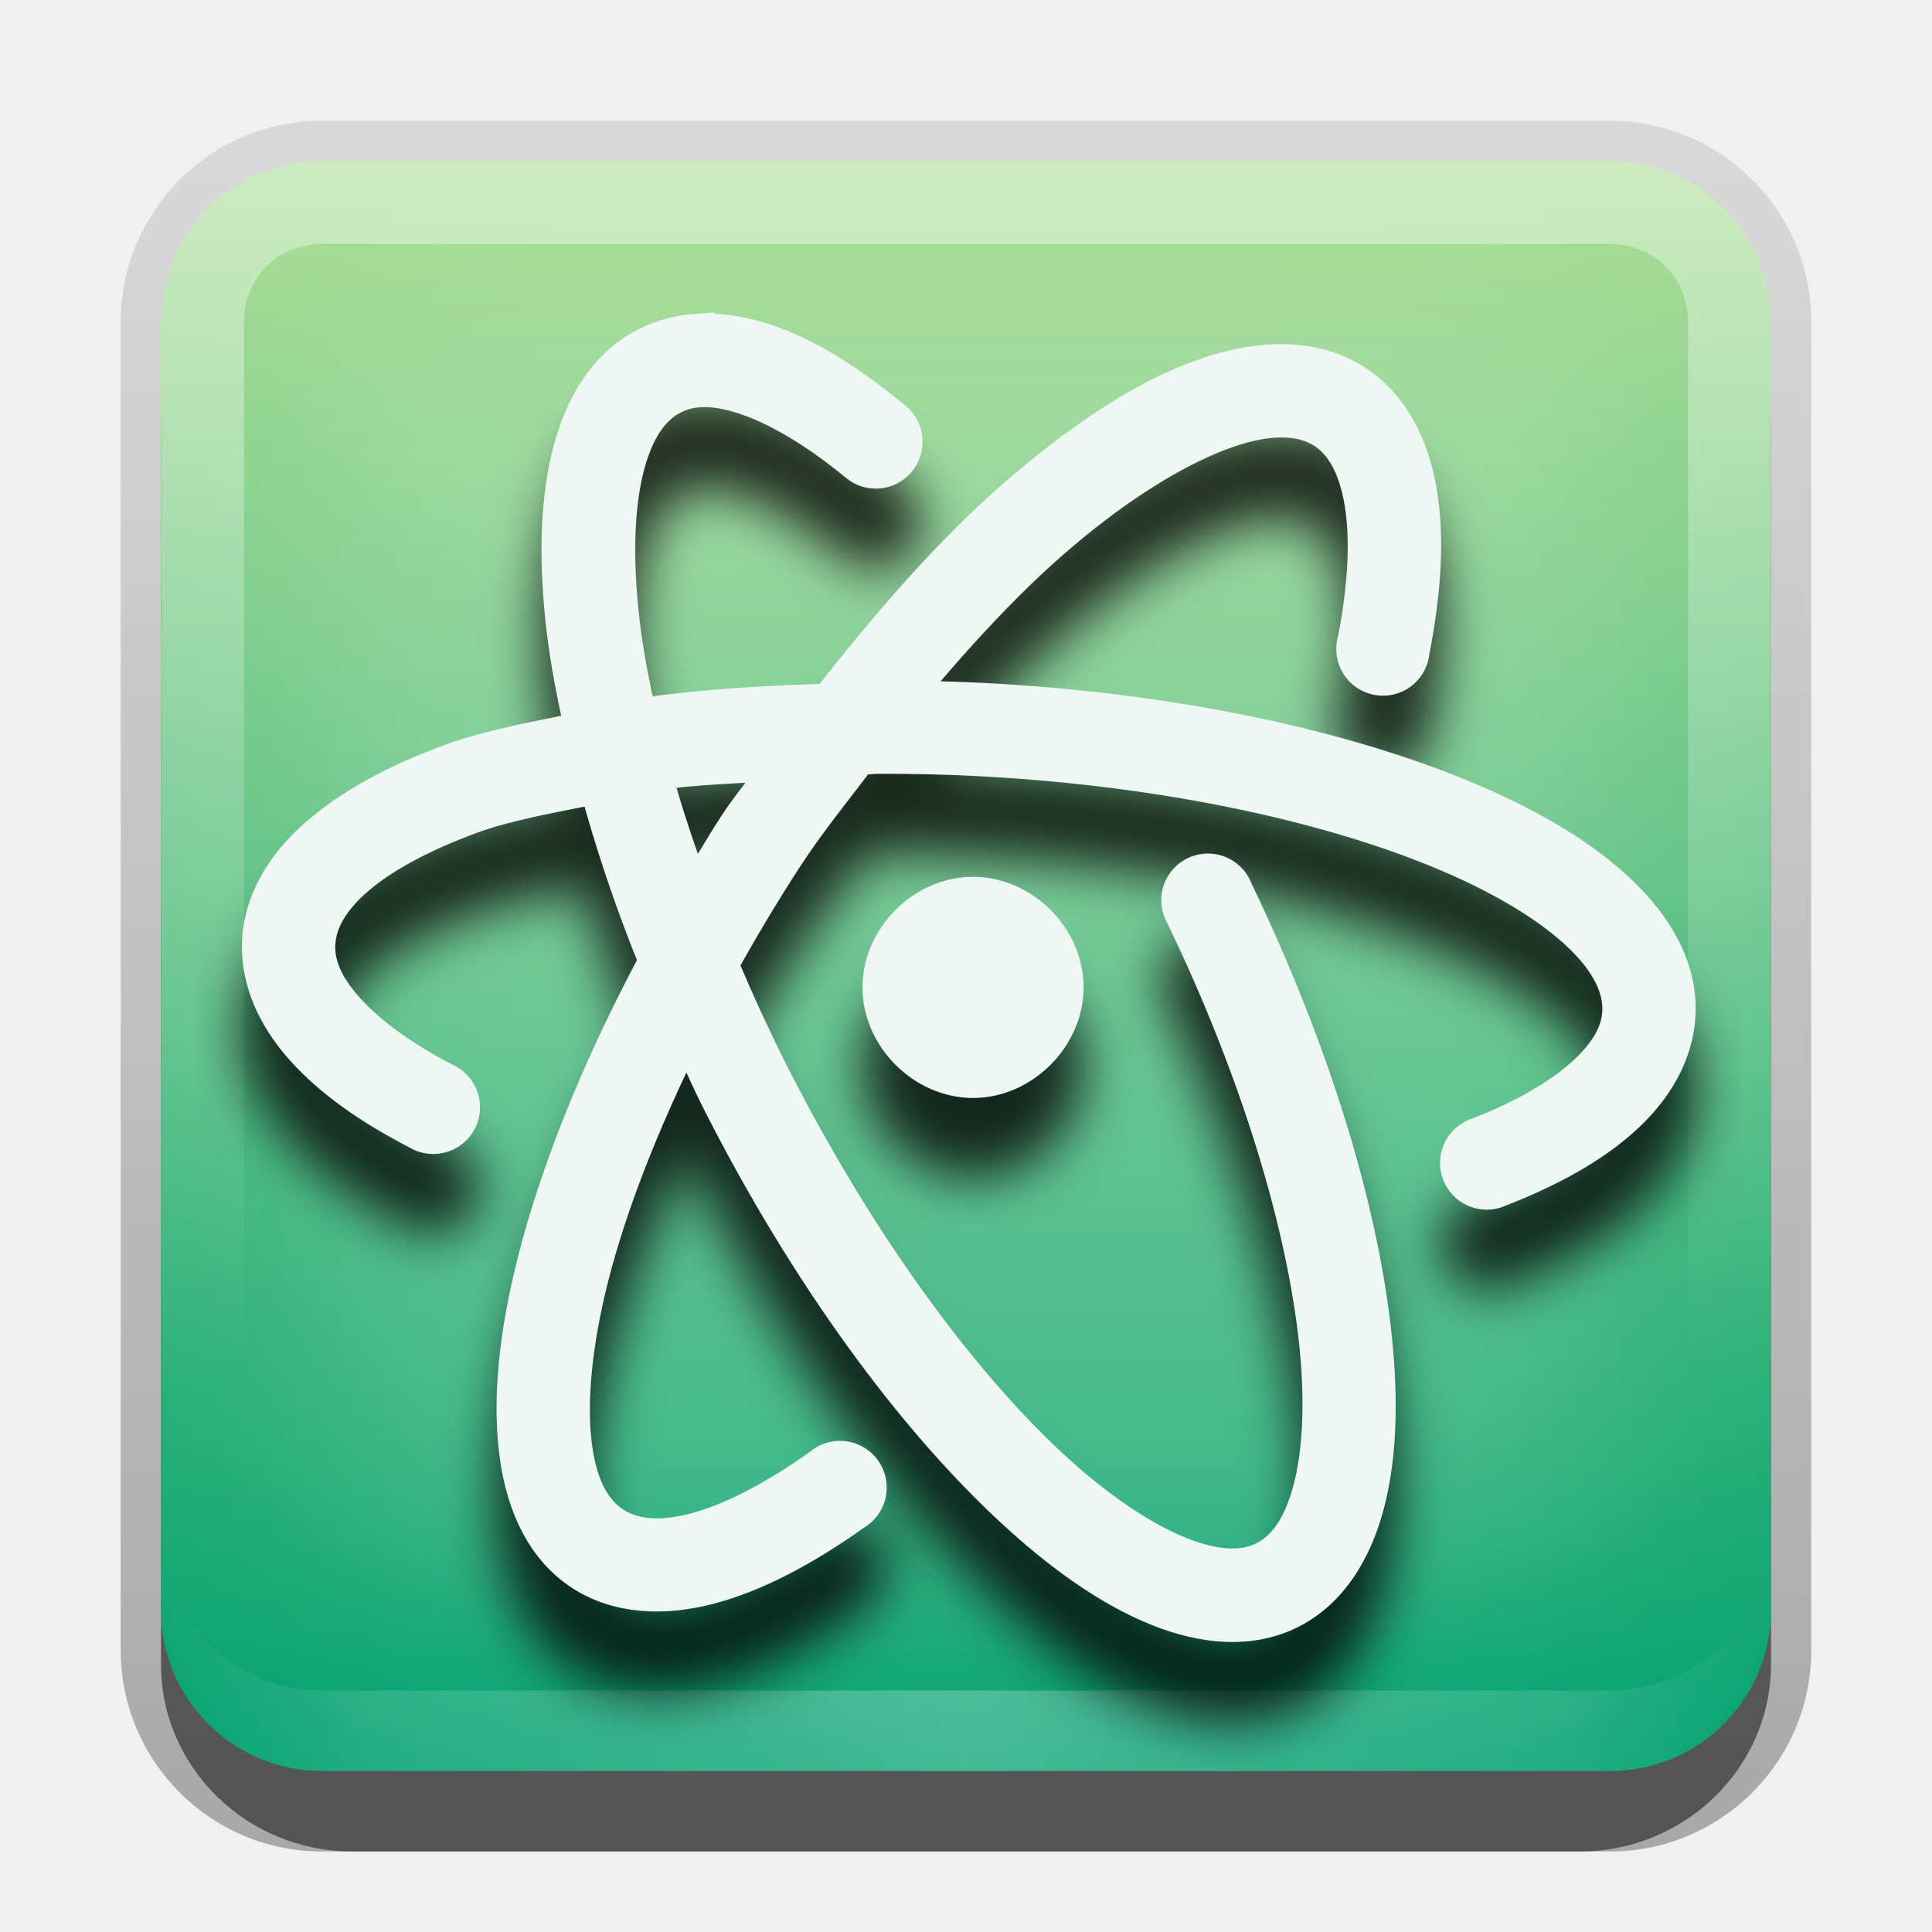
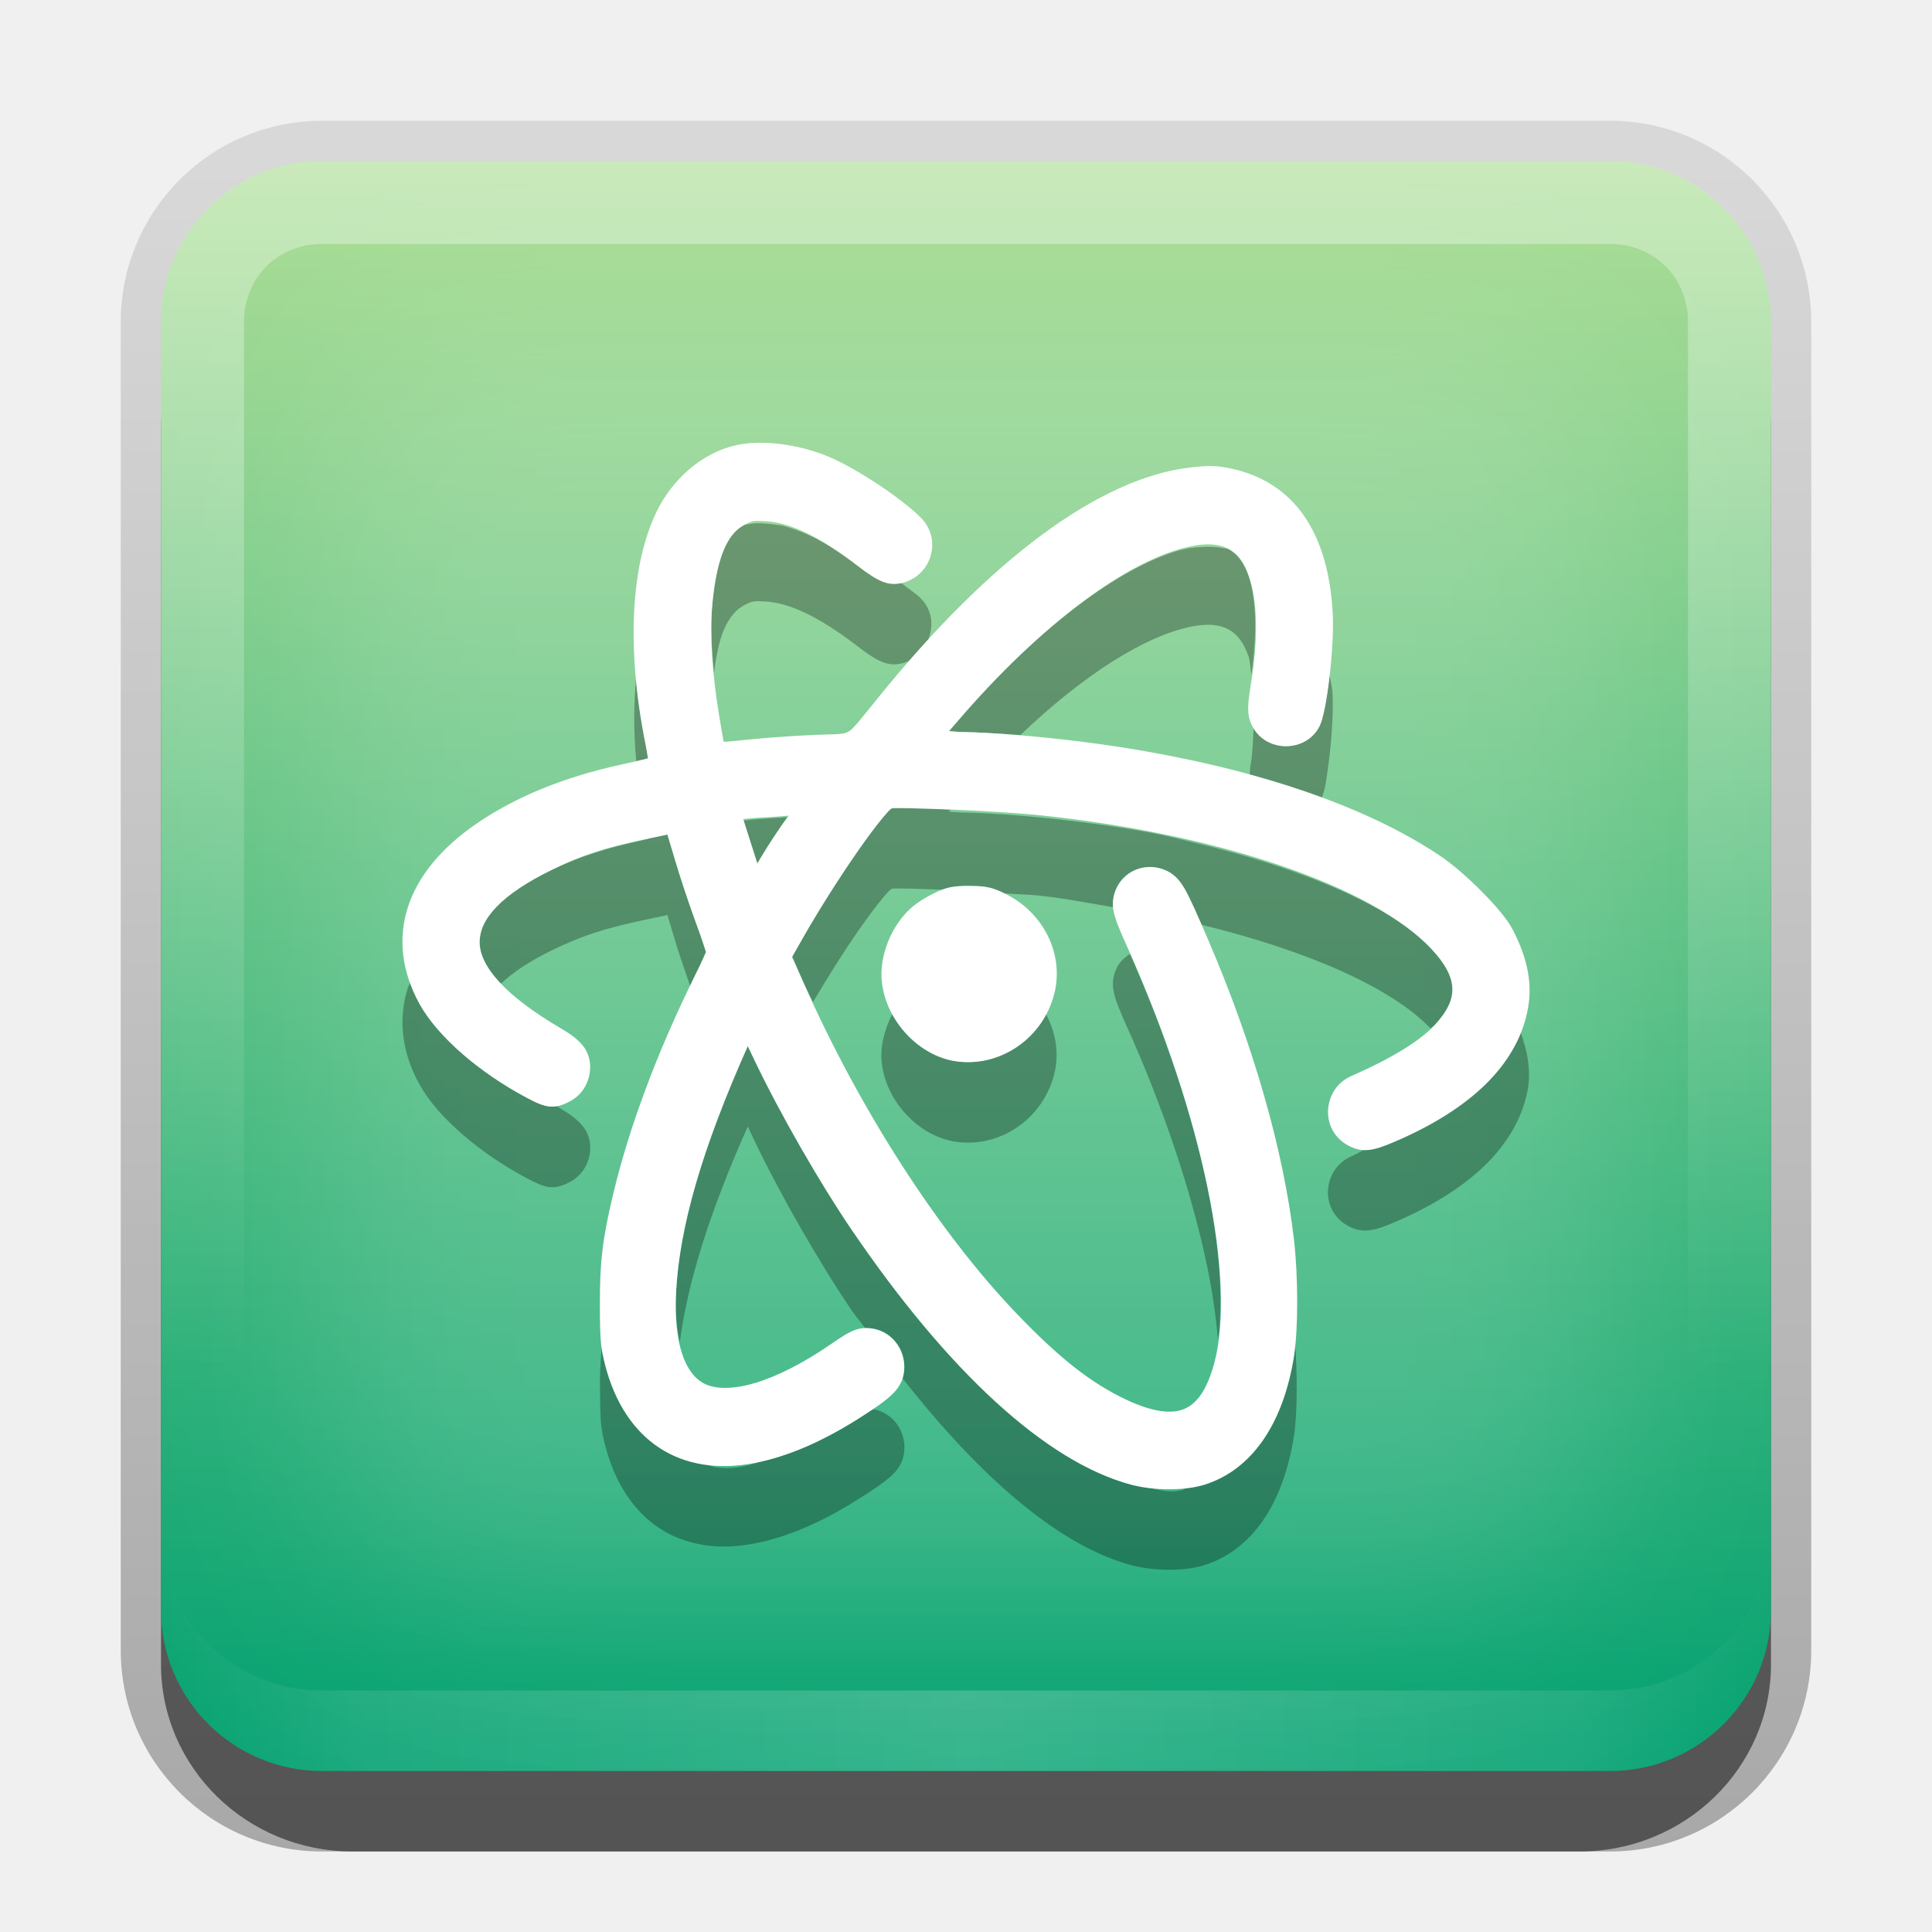
- <svg xmlns="http://www.w3.org/2000/svg" xmlns:xlink="http://www.w3.org/1999/xlink" width="24" height="24" id="svg2" version="1.0" style="display:inline">
+ <svg xmlns="http://www.w3.org/2000/svg" id="svg2" width="24" height="24" version="1.0">
  <defs id="defs4">
-     <linearGradient id="linearGradient4214">
-       <stop id="stop4216" offset="0" style="stop-color:#02a170;stop-opacity:1" />
-       <stop id="stop4218" offset="1" style="stop-color:#adde96;stop-opacity:1" />
+     <linearGradient id="linearGradient3335" x1="11.375" x2="11.375" y1="22" y2="-9.817" gradientUnits="userSpaceOnUse">
+       <stop id="stop3330" offset="0" />
+       <stop id="stop3333" stop-opacity="0" offset="1" />
    </linearGradient>
-     <linearGradient id="linearGradient3327">
-       <stop style="stop-color:#000000;stop-opacity:1;" offset="0" id="stop3330" />
-       <stop style="stop-color:#000000;stop-opacity:0;" offset="1" id="stop3333" />
+     <linearGradient id="linearGradient3181" x1="-3.061" x2="-3.061" y1="27.258" y2="7.254" gradientTransform="translate(12.119 -7.2582)" gradientUnits="userSpaceOnUse">
+       <stop id="stop3189" stop-color="#02a170" offset="0" />
+       <stop id="stop3191" stop-color="#adde96" offset="1" />
    </linearGradient>
-     <linearGradient xlink:href="#linearGradient3327" id="linearGradient3335" x1="11.375" y1="22" x2="11.375" y2="-9.817" gradientUnits="userSpaceOnUse" />
-     <linearGradient xlink:href="#linearGradient4214" id="linearGradient3181" x1="-3.061" y1="27.258" x2="-3.061" y2="7.254" gradientUnits="userSpaceOnUse" gradientTransform="translate(12.11937,-7.258198)" />
-     <linearGradient id="ButtonShadow" gradientTransform="scale(0.9883037,1.011835)" x1="9.355" y1="21.743" x2="9.355" y2="0.494" gradientUnits="userSpaceOnUse">
-       <stop id="stop3277" offset="0" style="stop-color:#000000;stop-opacity:0.706;" />
-       <stop id="stop3279" offset="1" style="stop-color:#000000;stop-opacity:0.157;" />
+     <filter id="filter3194" x="-.18" y="-.18" width="1.36" height="1.36" color-interpolation-filters="sRGB">
+       <feGaussianBlur id="feGaussianBlur3196" stdDeviation="1.2" />
+     </filter>
+     <clipPath id="clipPath2849">
+       <rect id="rect2851" x="1" y="1" width="20" height="20" rx="2" ry="2" fill="#fff" fill-rule="evenodd" />
+     </clipPath>
+     <linearGradient id="linearGradient3845" x1="11" x2="21" y1="19.5" y2="19.5" gradientTransform="translate(1,-1)" gradientUnits="userSpaceOnUse" spreadMethod="reflect">
+       <stop id="stop3833" stop-color="#fff" offset="0" />
+       <stop id="stop3821" stop-color="#fff" stop-opacity=".498" offset=".75" />
+       <stop id="stop3835" stop-color="#fff" stop-opacity="0" offset="1" />
    </linearGradient>
-     <linearGradient id="linearGradient3232">
-       <stop style="stop-color:#000000;stop-opacity:1;" offset="0" id="stop3234" />
-       <stop style="stop-color:#000000;stop-opacity:0;" offset="1" id="stop3236" />
+     <linearGradient id="linearGradient3961" x1="10" x2="10" y1="1" y2="16" gradientTransform="translate(1,-1)" gradientUnits="userSpaceOnUse">
+       <stop id="stop3825" stop-color="#fff" offset="0" />
+       <stop id="stop3829" stop-color="#fff" stop-opacity="0" offset="1" />
    </linearGradient>
-     <linearGradient gradientUnits="userSpaceOnUse" y2="-6" x2="11" y1="14.806" x1="11" id="linearGradient3221" xlink:href="#linearGradient3232" />
-     <linearGradient id="ButtonColor" x1="10.32" y1="21" x2="10.32" y2="0.999" gradientUnits="userSpaceOnUse">
-       <stop style="stop-color:#29669f;stop-opacity:1;" offset="0" id="stop3189" />
-       <stop style="stop-color:#88b6e0;stop-opacity:1;" offset="1" id="stop3191" />
-     </linearGradient>
-     <linearGradient xlink:href="#ButtonShadow" id="linearGradient38042" gradientUnits="userSpaceOnUse" gradientTransform="scale(0.9883037,1.011835)" x1="9.355" y1="21.743" x2="9.355" y2="0.494" />
-     <filter id="filter3194" x="-0.18" width="1.36" y="-0.18" height="1.36" color-interpolation-filters="sRGB">
-       <feGaussianBlur stdDeviation="1.2" id="feGaussianBlur3196" />
-     </filter>
-     <clipPath clipPathUnits="userSpaceOnUse" id="clipPath2849">
-       <rect ry="2" rx="2" y="1" x="1" height="20" width="20" id="rect2851" style="fill:#ffffff;fill-opacity:1;fill-rule:evenodd;stroke:none;display:inline" />
-     </clipPath>
-     <linearGradient xlink:href="#linearGradient3700" id="linearGradient3617" gradientUnits="userSpaceOnUse" x1="48" y1="90" x2="48" y2="5.988" />
-     <linearGradient id="linearGradient3700">
-       <stop style="stop-color:#509528;stop-opacity:1" offset="0" id="stop3702" />
-       <stop style="stop-color:#78cd46;stop-opacity:1" offset="1" id="stop3704" />
-     </linearGradient>
-     <linearGradient gradientTransform="translate(-67,-48)" y2="5.988" x2="48" y1="90" x1="48" gradientUnits="userSpaceOnUse" id="linearGradient3805" xlink:href="#linearGradient3700" />
-     <linearGradient xlink:href="#linearGradient3726" id="linearGradient3740" x1="-11.67" y1="39.988" x2="-33.249" y2="72.852" gradientUnits="userSpaceOnUse" gradientTransform="matrix(0.222185,0,0,0.222185,22.80904,2.099512)" />
-     <linearGradient id="linearGradient3726">
-       <stop style="stop-color:#ffffff;stop-opacity:1;" offset="0" id="stop3728" />
-       <stop style="stop-color:#ffffff;stop-opacity:0;" offset="1" id="stop3730" />
-     </linearGradient>
-     <linearGradient xlink:href="#linearGradient3726" id="linearGradient3732" x1="-16.228" y1="38.29" x2="-49.582" y2="66.304" gradientUnits="userSpaceOnUse" gradientTransform="matrix(0.222185,0,0,0.222185,22.80904,2.099512)" />
-     <linearGradient xlink:href="#linearGradient3718" id="linearGradient3724" x1="-45.877" y1="75.985" x2="-3.85" y2="22.235" gradientUnits="userSpaceOnUse" gradientTransform="matrix(0.872467,0,0,0.872467,96.79567,21.70079)" />
-     <linearGradient id="linearGradient3718">
-       <stop style="stop-color:#b3b3b3;stop-opacity:1" offset="0" id="stop3720" />
-       <stop style="stop-color:#efefef;stop-opacity:1" offset="1" id="stop3722" />
-     </linearGradient>
-     <linearGradient y2="22.235" x2="-3.85" y1="75.985" x1="-45.877" gradientTransform="matrix(0.222185,0,0,0.222185,22.80904,2.099512)" gradientUnits="userSpaceOnUse" id="linearGradient3851" xlink:href="#linearGradient3718" />
-     <linearGradient xlink:href="#linearGradient3820" id="linearGradient3827" gradientUnits="userSpaceOnUse" x1="45.384" y1="63.298" x2="45.384" y2="25.169" gradientTransform="matrix(0.7291712,0,0,0.7300039,42.5295,39.97464)" />
-     <linearGradient id="linearGradient3820">
-       <stop id="stop3822" offset="0" style="stop-color:#00a8e1;stop-opacity:1;" />
-       <stop id="stop3824" offset="1" style="stop-color:#5dceff;stop-opacity:1;" />
-     </linearGradient>
-     <linearGradient xlink:href="#linearGradient3820" id="linearGradient3706" gradientUnits="userSpaceOnUse" gradientTransform="matrix(0.2969985,0,0,0.2973377,4.125445,0.7554606)" x1="45.384" y1="63.298" x2="45.384" y2="25.169" />
-     <linearGradient xlink:href="#linearGradient3820" id="linearGradient3708" gradientUnits="userSpaceOnUse" gradientTransform="matrix(0.2969985,0,0,0.2973377,4.125445,2.253425)" x1="45.384" y1="63.298" x2="45.384" y2="25.169" />
-     <linearGradient xlink:href="#linearGradient3831" id="linearGradient3845" x1="11" y1="19.5" x2="21" y2="19.5" gradientUnits="userSpaceOnUse" spreadMethod="reflect" gradientTransform="translate(1,-1)" />
-     <linearGradient id="linearGradient3831">
-       <stop style="stop-color:#ffffff;stop-opacity:1;" offset="0" id="stop3833" />
-       <stop id="stop3821" offset="0.75" style="stop-color:#ffffff;stop-opacity:0.498;" />
-       <stop style="stop-color:#ffffff;stop-opacity:0;" offset="1" id="stop3835" />
-     </linearGradient>
-     <linearGradient y2="16" x2="10" y1="1" x1="10" gradientTransform="translate(1,-1)" gradientUnits="userSpaceOnUse" id="linearGradient3984" xlink:href="#linearGradient3823" />
-     <linearGradient id="linearGradient3823">
-       <stop id="stop3825" offset="0" style="stop-color:#ffffff;stop-opacity:1;" />
-       <stop id="stop3829" offset="1" style="stop-color:#ffffff;stop-opacity:0;" />
-     </linearGradient>
-     <linearGradient y2="16" x2="10" y1="1" x1="10" gradientTransform="translate(1,-1)" gradientUnits="userSpaceOnUse" id="linearGradient4121" xlink:href="#linearGradient3823" />
-     <filter style="color-interpolation-filters:sRGB" id="filter4228" x="-0.046" width="1.092" y="-0.05" height="1.101">
-       <feGaussianBlur stdDeviation="1.394" id="feGaussianBlur4230" />
-     </filter>
  </defs>
  <g id="layer1" transform="translate(0,2)">
-     <g style="display:inline" id="g3337" transform="translate(1,-1)">
-       <rect ry="2.5" rx="2.5" y="0.5" x="0.5" height="21.5" width="21" id="rect3371" style="display:inline;opacity:0.3;fill:url(#linearGradient3335);fill-opacity:1;stroke:none" />
-       <rect style="display:inline;opacity:0.5;fill:#000000;fill-opacity:1;stroke:none" id="rect2553" width="20" height="20" x="1" y="2" rx="2.381" ry="2.326" />
+     <g id="g3337" transform="translate(1,-1)">
+       <rect id="rect3371" x=".5" y=".5" width="21" height="21.5" rx="2.5" ry="2.5" fill="url(#linearGradient3335)" opacity=".3" />
+       <rect id="rect2553" x="1" y="2" width="20" height="20" rx="2.381" ry="2.326" opacity=".5" />
    </g>
-     <rect style="display:inline;fill:url(#linearGradient3181);fill-opacity:1;fill-rule:evenodd;stroke:none" id="rect3173" width="20" height="20" x="2" y="0" rx="2" ry="2" />
-     <path style="display:inline;opacity:0.4;fill:url(#linearGradient4121);fill-opacity:1;fill-rule:evenodd;stroke:none" d="M 4,0 C 2.892,0 2,0.892 2,2 l 0,16 c 0,1.108 0.892,2 2,2 l 16,0 c 1.108,0 2,-0.892 2,-2 L 22,2 C 22,0.892 21.108,0 20,0 L 4,0 Z m 0,1.031 16,0 c 0.55,0 0.969,0.419 0.969,0.969 l 0,16 c 0,0.55 -0.419,0.969 -0.969,0.969 l -16,0 C 3.45,18.969 3.031,18.55 3.031,18 l 0,-16 C 3.031,1.45 3.45,1.031 4,1.031 Z" id="rect3050" />
-     <path id="path3235" d="M 4,20 C 2.892,20 2,19.108 2,18 l 0,-1 c 0,1.108 0.892,2 2,2 l 16,0 c 1.108,0 2,-0.892 2,-2 l 0,1 c 0,1.108 -0.892,2 -2,2 L 4,20 Z" style="display:inline;opacity:0.25;fill:url(#linearGradient3845);fill-opacity:1;fill-rule:evenodd;stroke:none" />
+     <rect id="rect3173" x="2" width="20" height="20" rx="2" ry="2" fill="url(#linearGradient3181)" fill-rule="evenodd" />
+     <path id="rect3050" d="m4 0c-1.108 0-2 0.892-2 2v16c0 1.108 0.892 2 2 2h16c1.108 0 2-0.892 2-2v-16c0-1.108-0.892-2-2-2h-16zm0 1.031h16c0.55 0 0.969 0.419 0.969 0.969v16c0 0.55-0.419 0.969-0.969 0.969h-16c-0.55 0-0.969-0.419-0.969-0.969v-16c0-0.55 0.419-0.969 0.969-0.969z" fill="url(#linearGradient3961)" fill-rule="evenodd" opacity=".35" />
+     <path id="path3235" d="m4 20c-1.108 0-2-0.892-2-2v-1c0 1.108 0.892 2 2 2h16c1.108 0 2-0.892 2-2v1c0 1.108-0.892 2-2 2h-16z" fill="url(#linearGradient3845)" fill-rule="evenodd" opacity=".2" />
  </g>
  <g id="layer2" transform="translate(0,2)">
-     <rect style="opacity:0.15;fill:#ffffff;fill-opacity:1;fill-rule:nonzero;stroke:none;display:inline;filter:url(#filter3194)" id="rect2410" width="16" height="16" x="3" y="3" rx="2" ry="2" clip-path="url(#clipPath2849)" transform="translate(1,-1)" />
+     <rect id="rect2410" transform="translate(1,-1)" x="3" y="3" width="16" height="16" rx="2" ry="2" clip-path="url(#clipPath2849)" fill="#fff" filter="url(#filter3194)" opacity=".15" />
  </g>
-   <g id="layer3" transform="translate(0,2)">
-     <path transform="matrix(0.2408569,0,0,0.2408569,0.3305784,-0.2952721)" style="color:#000000;font-style:normal;font-variant:normal;font-weight:normal;font-stretch:normal;font-size:medium;line-height:normal;font-family:Sans;-inkscape-font-specification:Sans;text-indent:0;text-align:start;text-decoration:none;text-decoration-line:none;letter-spacing:normal;word-spacing:normal;text-transform:none;direction:ltr;block-progression:tb;writing-mode:lr-tb;baseline-shift:baseline;text-anchor:start;display:inline;overflow:visible;visibility:visible;fill:#000000;fill-opacity:1;fill-rule:nonzero;stroke:#000000;stroke-width:2.03;stroke-miterlimit:4;stroke-dasharray:none;stroke-opacity:1;marker:none;filter:url(#filter4228);enable-background:accumulate;opacity:0.8" id="path4226" d="m 34.469,14.281 c -0.852,0.064 -1.705,0.298 -2.469,0.688 -2.038,1.038 -3.285,3.1 -3.906,5.625 -0.621,2.525 -0.672,5.589 -0.25,9.062 0.197,1.619 0.536,3.346 0.938,5.125 -2.364,0.486 -4.807,0.924 -6.75,1.625 -2.834,1.023 -5.171,2.282 -6.906,3.781 -1.736,1.5 -2.892,3.337 -3,5.406 -0.103,1.971 0.752,3.855 2.188,5.469 1.436,1.614 3.449,3.03 5.938,4.312 a 1.394,1.394 0 1 0 1.281,-2.469 c -2.279,-1.174 -4.019,-2.475 -5.125,-3.719 -1.106,-1.244 -1.557,-2.356 -1.5,-3.438 0.059,-1.135 0.673,-2.295 2.031,-3.469 1.358,-1.174 3.448,-2.306 6.062,-3.25 1.824,-0.658 4.203,-1.069 6.5,-1.531 0.797,2.937 1.8,5.982 3.094,9.156 -3.138,5.859 -5.372,11.537 -6.5,16.438 -0.784,3.408 -1.04,6.457 -0.688,9.031 0.352,2.574 1.364,4.755 3.281,6 1.82,1.182 4.116,1.298 6.469,0.688 2.353,-0.611 4.868,-1.937 7.5,-3.812 a 1.394,1.394 0 1 0 -1.625,-2.25 c -2.444,1.742 -4.695,2.89 -6.562,3.375 -1.868,0.485 -3.25,0.306 -4.25,-0.344 -1.053,-0.684 -1.778,-1.955 -2.062,-4.031 -0.284,-2.076 -0.077,-4.846 0.656,-8.031 0.929,-4.038 2.766,-8.768 5.25,-13.719 0.599,1.319 1.165,2.637 1.844,3.969 4.466,8.766 9.816,16.047 14.938,20.812 2.561,2.383 5.062,4.143 7.469,5.125 2.407,0.982 4.806,1.194 6.844,0.156 1.96,-0.998 3.203,-2.987 3.844,-5.375 0.64,-2.388 0.741,-5.252 0.406,-8.531 C 68.736,59.597 66.292,51.461 62.25,43.062 a 1.394,1.394 0 1 0 -2.5,1.188 c 3.927,8.159 6.283,16.086 6.906,22.188 0.312,3.051 0.167,5.627 -0.344,7.531 -0.51,1.904 -1.331,3.046 -2.406,3.594 -1.118,0.57 -2.59,0.542 -4.531,-0.25 C 57.434,76.52 55.112,74.977 52.719,72.75 47.932,68.296 42.748,61.208 38.406,52.688 37.401,50.715 36.509,48.747 35.688,46.812 36.703,44.982 37.8,43.13 39,41.281 c 1.246,-1.919 2.569,-3.521 3.875,-5.25 0.376,-0.006 0.683,-0.061 1.062,-0.062 1.717,-0.006 3.456,0.031 5.25,0.125 9.55,0.5 18.143,2.379 24.156,4.938 3.007,1.279 5.363,2.737 6.875,4.188 1.512,1.45 2.128,2.809 2.062,4.062 -0.057,1.084 -0.64,2.157 -1.875,3.281 -1.235,1.124 -3.102,2.226 -5.5,3.156 a 1.394,1.394 0 1 0 1,2.594 c 2.618,-1.016 4.805,-2.229 6.406,-3.688 1.601,-1.458 2.647,-3.244 2.75,-5.219 0.12,-2.283 -1.062,-4.389 -2.938,-6.188 -1.875,-1.798 -4.502,-3.381 -7.719,-4.75 C 67.972,35.731 59.168,33.827 49.344,33.312 47.875,33.236 46.433,33.204 45,33.188 c 2.625,-3.199 5.278,-6.081 7.844,-8.312 4.564,-3.969 8.854,-6.145 11.625,-6.25 1.026,-0.039 1.843,0.167 2.5,0.594 0.986,0.641 1.677,1.821 2,3.688 0.323,1.867 0.223,4.335 -0.344,7.219 a 1.394,1.394 0 1 0 2.719,0.531 c 0.611,-3.112 0.783,-5.89 0.375,-8.25 -0.408,-2.36 -1.452,-4.364 -3.25,-5.531 -1.199,-0.779 -2.615,-1.087 -4.094,-1.031 -3.991,0.152 -8.532,2.754 -13.344,6.938 -3.194,2.777 -6.447,6.487 -9.625,10.562 -3.473,0.11 -6.866,0.306 -9.906,0.781 -0.381,-1.686 -0.692,-3.306 -0.875,-4.812 -0.394,-3.247 -0.313,-6.025 0.188,-8.062 0.501,-2.038 1.351,-3.243 2.469,-3.812 0.42,-0.214 0.85,-0.336 1.375,-0.375 1.955,-0.147 4.96,1.145 8.25,3.875 a 1.398,1.398 0 1 0 1.781,-2.156 c -3.572,-2.964 -7.002,-4.741 -10.219,-4.5 z m 4.75,22.031 c -0.847,1.181 -1.746,2.179 -2.562,3.438 -0.816,1.257 -1.515,2.497 -2.25,3.75 -0.867,-2.301 -1.603,-4.518 -2.188,-6.656 2.135,-0.321 4.616,-0.39 7,-0.531 z m 9.594,7 c -2.494,0 -4.689,2.194 -4.688,4.688 10e-4,2.492 2.196,4.688 4.688,4.688 2.492,0 4.686,-2.196 4.688,-4.688 10e-4,-2.494 -2.194,-4.688 -4.688,-4.688 z" />
-     <path d="m 34.469,14.281 c -0.852,0.064 -1.705,0.298 -2.469,0.688 -2.038,1.038 -3.285,3.1 -3.906,5.625 -0.621,2.525 -0.672,5.589 -0.25,9.062 0.197,1.619 0.536,3.346 0.938,5.125 -2.364,0.486 -4.807,0.924 -6.75,1.625 -2.834,1.023 -5.171,2.282 -6.906,3.781 -1.736,1.5 -2.892,3.337 -3,5.406 -0.103,1.971 0.752,3.855 2.188,5.469 1.436,1.614 3.449,3.03 5.938,4.312 a 1.394,1.394 0 1 0 1.281,-2.469 c -2.279,-1.174 -4.019,-2.475 -5.125,-3.719 -1.106,-1.244 -1.557,-2.356 -1.5,-3.438 0.059,-1.135 0.673,-2.295 2.031,-3.469 1.358,-1.174 3.448,-2.306 6.062,-3.25 1.824,-0.658 4.203,-1.069 6.5,-1.531 0.797,2.937 1.8,5.982 3.094,9.156 -3.138,5.859 -5.372,11.537 -6.5,16.438 -0.784,3.408 -1.04,6.457 -0.688,9.031 0.352,2.574 1.364,4.755 3.281,6 1.82,1.182 4.116,1.298 6.469,0.688 2.353,-0.611 4.868,-1.937 7.5,-3.812 a 1.394,1.394 0 1 0 -1.625,-2.25 c -2.444,1.742 -4.695,2.89 -6.562,3.375 -1.868,0.485 -3.25,0.306 -4.25,-0.344 -1.053,-0.684 -1.778,-1.955 -2.062,-4.031 -0.284,-2.076 -0.077,-4.846 0.656,-8.031 0.929,-4.038 2.766,-8.768 5.25,-13.719 0.599,1.319 1.165,2.637 1.844,3.969 4.466,8.766 9.816,16.047 14.938,20.812 2.561,2.383 5.062,4.143 7.469,5.125 2.407,0.982 4.806,1.194 6.844,0.156 1.96,-0.998 3.203,-2.987 3.844,-5.375 0.64,-2.388 0.741,-5.252 0.406,-8.531 C 68.736,59.597 66.292,51.461 62.25,43.062 a 1.394,1.394 0 1 0 -2.5,1.188 c 3.927,8.159 6.283,16.086 6.906,22.188 0.312,3.051 0.167,5.627 -0.344,7.531 -0.51,1.904 -1.331,3.046 -2.406,3.594 -1.118,0.57 -2.59,0.542 -4.531,-0.25 C 57.434,76.52 55.112,74.977 52.719,72.75 47.932,68.296 42.748,61.208 38.406,52.688 37.401,50.715 36.509,48.747 35.688,46.812 36.703,44.982 37.8,43.13 39,41.281 c 1.246,-1.919 2.569,-3.521 3.875,-5.25 0.376,-0.006 0.683,-0.061 1.062,-0.062 1.717,-0.006 3.456,0.031 5.25,0.125 9.55,0.5 18.143,2.379 24.156,4.938 3.007,1.279 5.363,2.737 6.875,4.188 1.512,1.45 2.128,2.809 2.062,4.062 -0.057,1.084 -0.64,2.157 -1.875,3.281 -1.235,1.124 -3.102,2.226 -5.5,3.156 a 1.394,1.394 0 1 0 1,2.594 c 2.618,-1.016 4.805,-2.229 6.406,-3.688 1.601,-1.458 2.647,-3.244 2.75,-5.219 0.12,-2.283 -1.062,-4.389 -2.938,-6.188 -1.875,-1.798 -4.502,-3.381 -7.719,-4.75 C 67.972,35.731 59.168,33.827 49.344,33.312 47.875,33.236 46.433,33.204 45,33.188 c 2.625,-3.199 5.278,-6.081 7.844,-8.312 4.564,-3.969 8.854,-6.145 11.625,-6.25 1.026,-0.039 1.843,0.167 2.5,0.594 0.986,0.641 1.677,1.821 2,3.688 0.323,1.867 0.223,4.335 -0.344,7.219 a 1.394,1.394 0 1 0 2.719,0.531 c 0.611,-3.112 0.783,-5.89 0.375,-8.25 -0.408,-2.36 -1.452,-4.364 -3.25,-5.531 -1.199,-0.779 -2.615,-1.087 -4.094,-1.031 -3.991,0.152 -8.532,2.754 -13.344,6.938 -3.194,2.777 -6.447,6.487 -9.625,10.562 -3.473,0.11 -6.866,0.306 -9.906,0.781 -0.381,-1.686 -0.692,-3.306 -0.875,-4.812 -0.394,-3.247 -0.313,-6.025 0.188,-8.062 0.501,-2.038 1.351,-3.243 2.469,-3.812 0.42,-0.214 0.85,-0.336 1.375,-0.375 1.955,-0.147 4.96,1.145 8.25,3.875 a 1.398,1.398 0 1 0 1.781,-2.156 c -3.572,-2.964 -7.002,-4.741 -10.219,-4.5 z m 4.75,22.031 c -0.847,1.181 -1.746,2.179 -2.562,3.438 -0.816,1.257 -1.515,2.497 -2.25,3.75 -0.867,-2.301 -1.603,-4.518 -2.188,-6.656 2.135,-0.321 4.616,-0.39 7,-0.531 z m 9.594,7 c -2.494,0 -4.689,2.194 -4.688,4.688 10e-4,2.492 2.196,4.688 4.688,4.688 2.492,0 4.686,-2.196 4.688,-4.688 10e-4,-2.494 -2.194,-4.688 -4.688,-4.688 z" id="path4050" style="color:#000000;font-style:normal;font-variant:normal;font-weight:normal;font-stretch:normal;font-size:medium;line-height:normal;font-family:Sans;-inkscape-font-specification:Sans;text-indent:0;text-align:start;text-decoration:none;text-decoration-line:none;letter-spacing:normal;word-spacing:normal;text-transform:none;direction:ltr;block-progression:tb;writing-mode:lr-tb;baseline-shift:baseline;text-anchor:start;display:inline;overflow:visible;visibility:visible;fill:#eff7f4;fill-opacity:1;fill-rule:nonzero;stroke:#eff7f4;stroke-width:2.03;stroke-miterlimit:4;stroke-dasharray:none;stroke-opacity:1;marker:none;enable-background:accumulate" transform="matrix(0.2408569,0,0,0.2408569,0.3305784,-1.295272)" />
+   <defs id="defs37">
+     <filter id="w">
+       <feGaussianBlur stdDeviation="0.21" id="feGaussianBlur29" />
+     </filter>
+     <linearGradient id="a" gradientUnits="userSpaceOnUse" x1="8" y1="1.5" x2="8" y2="14.5">
+       <stop stop-color="#fafafa" offset="0" id="stop32" />
+       <stop stop-color="#ebebeb" offset="1" id="stop34" />
+     </linearGradient>
+   </defs>
+   <g id="main">
+     <path style="opacity:0.3;fill:#000000" d="M 9.4 6.5 C 9.346 6.501 9.299 6.513 9.248 6.52 C 9.145 6.574 9.06 6.667 8.992 6.824 C 8.922 6.988 8.872 7.217 8.846 7.518 C 8.825 7.751 8.839 8.043 8.869 8.357 C 8.898 8.14 8.936 7.955 8.992 7.824 C 9.063 7.66 9.15 7.564 9.26 7.51 C 9.349 7.466 9.361 7.463 9.52 7.473 C 9.809 7.491 10.179 7.665 10.637 8.016 C 10.783 8.128 10.88 8.195 10.979 8.23 C 11.077 8.266 11.176 8.256 11.266 8.221 C 11.309 8.204 11.337 8.172 11.371 8.146 C 11.416 8.096 11.461 8.045 11.506 7.996 C 11.602 7.819 11.597 7.594 11.439 7.434 C 11.384 7.377 11.274 7.305 11.189 7.238 C 11.121 7.253 11.05 7.256 10.979 7.23 C 10.88 7.195 10.783 7.128 10.637 7.016 C 10.266 6.731 9.967 6.59 9.707 6.527 C 9.603 6.514 9.498 6.497 9.4 6.5 z M 14.793 6.807 C 14.749 6.812 14.703 6.826 14.658 6.834 C 13.9 7.048 12.879 7.811 11.893 8.961 L 11.787 9.082 C 11.846 9.087 11.911 9.093 11.988 9.094 C 12.108 9.095 12.399 9.11 12.65 9.131 C 12.658 9.132 12.666 9.132 12.674 9.133 C 13.453 8.389 14.208 7.909 14.783 7.787 C 14.99 7.743 15.14 7.757 15.252 7.814 C 15.364 7.872 15.448 7.976 15.51 8.154 C 15.531 8.216 15.531 8.308 15.545 8.381 C 15.616 7.867 15.609 7.443 15.51 7.154 C 15.45 6.98 15.366 6.878 15.258 6.82 C 15.101 6.789 15.004 6.783 14.793 6.807 z M 16.516 8.379 C 16.514 8.389 16.515 8.398 16.514 8.408 C 16.497 8.548 16.479 8.68 16.457 8.789 C 16.435 8.898 16.414 8.98 16.377 9.045 C 16.21 9.333 15.775 9.347 15.586 9.072 C 15.579 9.063 15.58 9.049 15.574 9.039 C 15.564 9.195 15.563 9.339 15.533 9.518 C 15.525 9.565 15.528 9.588 15.523 9.627 C 15.843 9.715 16.128 9.82 16.414 9.926 C 16.428 9.881 16.445 9.847 16.457 9.789 C 16.479 9.68 16.497 9.548 16.514 9.408 C 16.546 9.128 16.565 8.82 16.553 8.605 C 16.548 8.522 16.526 8.457 16.516 8.379 z M 7.9 8.434 C 7.873 8.751 7.869 9.09 7.904 9.455 C 7.937 9.447 7.981 9.438 8.008 9.432 C 8.026 9.427 8.036 9.424 8.051 9.42 C 8.044 9.375 8.035 9.315 8.021 9.25 C 7.965 8.969 7.925 8.697 7.9 8.434 z M 11.129 10.037 C 11.108 10.037 11.092 10.038 11.08 10.039 C 11.068 10.04 11.058 10.043 11.07 10.039 C 11.101 10.031 11.071 10.04 11.047 10.064 C 11.022 10.089 10.99 10.126 10.951 10.174 C 10.874 10.269 10.773 10.402 10.664 10.559 C 10.446 10.871 10.189 11.272 9.98 11.637 L 9.84 11.885 L 9.977 12.195 C 10.014 12.281 10.06 12.362 10.1 12.447 C 10.283 12.139 10.484 11.816 10.664 11.559 C 10.773 11.402 10.874 11.269 10.951 11.174 C 10.99 11.126 11.022 11.089 11.047 11.064 C 11.071 11.04 11.101 11.031 11.07 11.039 C 11.058 11.043 11.068 11.04 11.08 11.039 C 11.092 11.038 11.108 11.037 11.129 11.037 C 11.172 11.036 11.231 11.038 11.301 11.039 C 11.413 11.041 11.566 11.047 11.719 11.053 C 11.808 11.022 11.894 11.004 12.039 11.004 C 12.245 11.004 12.321 11.023 12.477 11.098 C 12.612 11.107 12.797 11.114 12.885 11.123 C 13.217 11.157 13.519 11.218 13.832 11.27 C 13.824 11.182 13.836 11.101 13.869 11.031 C 13.98 10.795 14.263 10.703 14.5 10.82 C 14.578 10.859 14.647 10.922 14.717 11.043 C 14.765 11.127 14.844 11.313 14.92 11.486 C 16.231 11.807 17.278 12.261 17.77 12.775 C 17.783 12.762 17.81 12.747 17.822 12.734 C 17.982 12.563 18.047 12.416 18.041 12.273 C 18.035 12.13 17.955 11.971 17.777 11.783 C 17.299 11.277 16.279 10.829 15.002 10.508 C 14.744 10.448 14.5 10.38 14.227 10.332 C 13.725 10.244 13.196 10.176 12.65 10.131 C 12.399 10.11 12.108 10.095 11.988 10.094 C 11.911 10.093 11.846 10.087 11.787 10.082 L 11.809 10.057 C 11.617 10.048 11.437 10.042 11.301 10.039 C 11.231 10.038 11.172 10.036 11.129 10.037 z M 9.781 10.152 C 9.611 10.164 9.435 10.172 9.309 10.186 C 9.281 10.188 9.264 10.191 9.238 10.193 L 9.336 10.502 L 9.408 10.727 L 9.459 10.639 C 9.551 10.484 9.694 10.269 9.781 10.152 z M 8.291 10.367 L 8.051 10.418 C 8.051 10.418 8.051 10.419 8.051 10.42 C 8.036 10.424 8.026 10.427 8.008 10.432 C 7.964 10.442 7.897 10.457 7.838 10.471 C 7.761 10.489 7.692 10.507 7.623 10.525 C 7.5 10.554 7.393 10.597 7.277 10.631 C 7.138 10.681 7.002 10.733 6.855 10.805 C 6.543 10.957 6.314 11.111 6.168 11.264 C 6.022 11.416 5.959 11.561 5.959 11.707 C 5.959 11.848 6.033 12.013 6.199 12.195 C 6.206 12.202 6.218 12.21 6.225 12.217 C 6.371 12.08 6.575 11.942 6.855 11.805 C 7.219 11.628 7.505 11.534 7.984 11.432 L 8.291 11.367 L 8.383 11.674 C 8.431 11.837 8.507 12.055 8.574 12.25 C 8.59 12.217 8.601 12.184 8.617 12.15 C 8.662 12.059 8.705 11.973 8.734 11.908 C 8.749 11.876 8.76 11.849 8.768 11.83 C 8.768 11.828 8.769 11.828 8.77 11.826 C 8.768 11.822 8.767 11.82 8.766 11.814 C 8.759 11.793 8.751 11.761 8.738 11.725 C 8.714 11.651 8.679 11.554 8.641 11.451 C 8.563 11.24 8.448 10.894 8.383 10.674 L 8.291 10.367 z M 14.037 11.85 C 13.968 11.894 13.907 11.951 13.869 12.031 C 13.831 12.114 13.812 12.209 13.834 12.316 C 13.856 12.424 13.907 12.55 14 12.756 C 14.468 13.798 14.81 14.836 14.998 15.742 C 15.065 16.063 15.104 16.36 15.131 16.643 C 15.197 16.15 15.154 15.496 14.998 14.742 C 14.816 13.863 14.484 12.86 14.037 11.85 z M 5.096 12.207 C 5.088 12.227 5.075 12.245 5.068 12.266 C 4.942 12.653 4.989 13.071 5.211 13.471 C 5.439 13.881 5.958 14.324 6.541 14.635 C 6.657 14.696 6.738 14.736 6.826 14.746 C 6.914 14.756 6.995 14.727 7.078 14.684 C 7.238 14.6 7.332 14.437 7.332 14.254 C 7.332 14.158 7.302 14.067 7.238 13.988 C 7.175 13.91 7.087 13.843 6.961 13.77 C 6.937 13.756 6.921 13.742 6.898 13.729 C 6.874 13.731 6.851 13.749 6.826 13.746 C 6.738 13.736 6.657 13.696 6.541 13.635 C 5.958 13.324 5.439 12.881 5.211 12.471 C 5.163 12.384 5.127 12.295 5.096 12.207 z M 12.986 12.584 C 12.775 12.988 12.35 13.245 11.891 13.186 C 11.554 13.142 11.253 12.903 11.086 12.594 C 10.987 12.786 10.931 13.005 10.953 13.203 C 11.009 13.689 11.42 14.125 11.891 14.186 C 12.438 14.256 12.958 13.89 13.096 13.344 C 13.162 13.081 13.113 12.814 12.986 12.584 z M 18.881 12.799 C 18.667 13.359 18.151 13.827 17.33 14.18 C 17.188 14.241 17.09 14.277 16.994 14.285 C 16.981 14.286 16.971 14.277 16.959 14.277 C 16.896 14.307 16.854 14.335 16.785 14.365 C 16.621 14.437 16.514 14.59 16.498 14.771 C 16.482 14.956 16.572 15.127 16.732 15.221 C 16.811 15.267 16.898 15.294 16.994 15.285 C 17.09 15.277 17.188 15.241 17.33 15.18 C 18.267 14.778 18.834 14.233 18.973 13.562 C 19.024 13.313 18.978 13.063 18.881 12.799 z M 9.289 12.994 C 8.724 14.262 8.441 15.233 8.398 16.047 C 8.385 16.296 8.408 16.497 8.445 16.67 C 8.543 15.934 8.807 15.076 9.289 13.994 L 9.377 14.18 C 9.69 14.835 10.184 15.696 10.578 16.275 C 10.638 16.363 10.698 16.429 10.758 16.514 C 10.799 16.514 10.841 16.502 10.881 16.512 C 11.143 16.579 11.292 16.859 11.215 17.121 C 11.215 17.122 11.213 17.122 11.213 17.123 C 12.197 18.379 13.179 19.21 14.053 19.443 C 14.329 19.517 14.712 19.521 14.959 19.443 C 15.551 19.257 15.938 18.686 16.072 17.852 C 16.118 17.566 16.117 17.063 16.086 16.637 C 16.08 16.704 16.081 16.799 16.072 16.852 C 15.938 17.686 15.551 18.257 14.959 18.443 C 14.899 18.462 14.817 18.461 14.744 18.471 C 14.732 18.477 14.723 18.495 14.711 18.5 C 14.596 18.549 14.426 18.527 14.227 18.465 C 14.169 18.456 14.104 18.457 14.053 18.443 C 12.991 18.16 11.771 17.03 10.578 15.275 C 10.184 14.696 9.69 13.835 9.377 13.18 L 9.289 12.994 z M 7.475 16.725 C 7.464 16.875 7.452 17.016 7.453 17.207 C 7.455 17.648 7.461 17.74 7.521 17.969 C 7.642 18.427 7.875 18.777 8.195 18.986 C 8.516 19.196 8.921 19.261 9.371 19.174 C 9.788 19.093 10.219 18.907 10.691 18.605 C 10.865 18.495 10.979 18.416 11.061 18.344 C 11.142 18.271 11.192 18.198 11.215 18.121 C 11.292 17.859 11.143 17.579 10.881 17.512 C 10.862 17.507 10.842 17.516 10.822 17.514 C 10.775 17.546 10.753 17.566 10.691 17.605 C 10.254 17.885 9.855 18.055 9.467 18.145 C 9.439 18.154 9.406 18.172 9.379 18.18 C 9.122 18.256 8.922 18.252 8.785 18.195 C 8.568 18.168 8.369 18.1 8.195 17.986 C 7.875 17.777 7.642 17.427 7.521 16.969 C 7.497 16.876 7.485 16.805 7.475 16.725 z " id="path39" />
+     <path d="m5.4 1.501c-0.096 0.002-0.188 0.013-0.272 0.033-0.404 0.095-0.773 0.413-0.971 0.821-0.331 0.685-0.372 1.733-0.137 2.896 0.013 0.065 0.022 0.125 0.029 0.169-0.014 0.004-0.024 0.007-0.042 0.012-0.075 0.018-0.176 0.041-0.287 0.065-0.706 0.154-1.3 0.394-1.789 0.727-0.443 0.301-0.737 0.655-0.863 1.042-0.126 0.387-0.079 0.804 0.143 1.204 0.228 0.411 0.746 0.855 1.329 1.165 0.116 0.062 0.197 0.1 0.285 0.11 0.088 0.01 0.169-0.018 0.252-0.062 0.16-0.084 0.254-0.246 0.254-0.429 0-0.096-0.029-0.189-0.092-0.267-0.063-0.078-0.153-0.143-0.279-0.217-0.338-0.198-0.594-0.393-0.761-0.575s-0.241-0.347-0.241-0.488c0-0.146 0.063-0.29 0.21-0.442 0.146-0.152 0.375-0.307 0.688-0.46 0.363-0.177 0.649-0.271 1.129-0.373l0.306-0.065 0.092 0.308c0.065 0.22 0.18 0.566 0.258 0.777 0.038 0.103 0.072 0.2 0.096 0.273 0.012 0.037 0.022 0.069 0.029 0.09 0.002 0.005 0.003 0.007 0.004 0.012-6.861e-4 0.002-0.001 0.002-0.002 0.004-0.008 0.019-0.02 0.046-0.035 0.079-0.029 0.065-0.07 0.151-0.116 0.242-0.455 0.923-0.802 1.853-0.999 2.677-0.134 0.562-0.167 0.842-0.166 1.379 0.001 0.441 0.009 0.533 0.069 0.762 0.12 0.458 0.352 0.808 0.672 1.017 0.321 0.21 0.727 0.275 1.177 0.188 0.417-0.08 0.849-0.268 1.321-0.569 0.174-0.111 0.287-0.189 0.368-0.262 0.081-0.072 0.131-0.146 0.154-0.223 0.077-0.262-0.071-0.541-0.333-0.608-0.081-0.021-0.166-0.024-0.252 0.006-0.086 0.03-0.171 0.085-0.298 0.173-0.348 0.241-0.676 0.406-0.951 0.488s-0.494 0.078-0.63 0.008c-0.12-0.062-0.215-0.184-0.277-0.375s-0.09-0.449-0.073-0.765c0.043-0.814 0.325-1.784 0.89-3.052l0.089 0.185c0.313 0.655 0.808 1.517 1.202 2.096 1.193 1.754 2.412 2.884 3.474 3.167 0.276 0.074 0.66 0.077 0.907 0 0.592-0.186 0.979-0.758 1.113-1.592 0.054-0.338 0.053-1.002 0-1.454-0.129-1.109-0.506-2.421-1.063-3.717-0.141-0.328-0.223-0.515-0.293-0.637s-0.14-0.185-0.218-0.223c-0.237-0.117-0.519-0.025-0.63 0.212-0.039 0.083-0.059 0.177-0.037 0.285 0.022 0.108 0.075 0.235 0.168 0.44 0.468 1.042 0.81 2.08 0.998 2.987 0.188 0.906 0.221 1.684 0.085 2.188-0.089 0.328-0.212 0.502-0.372 0.569-0.159 0.067-0.39 0.04-0.718-0.113-0.434-0.204-0.831-0.513-1.367-1.073-0.969-1.012-1.951-2.537-2.65-4.119l-0.137-0.31 0.141-0.248c0.209-0.365 0.466-0.767 0.684-1.079 0.109-0.156 0.209-0.29 0.287-0.385 0.039-0.047 0.072-0.085 0.096-0.11 0.025-0.024 0.053-0.033 0.023-0.025-0.013 0.004-0.002 7.261e-4 0.01 0 0.012-7.26e-4 0.029-0.002 0.05-0.002 0.043-6.152e-4 0.102 5.954e-4 0.171 0.002 0.14 0.003 0.324 0.009 0.52 0.017 0.393 0.017 0.836 0.044 1.065 0.067 2.278 0.235 4.17 0.895 4.891 1.66 0.178 0.188 0.258 0.347 0.264 0.49 0.006 0.143-0.06 0.288-0.22 0.46-0.181 0.194-0.526 0.41-1.036 0.633-0.164 0.072-0.271 0.224-0.287 0.406-0.016 0.185 0.072 0.354 0.233 0.448 0.079 0.046 0.166 0.074 0.262 0.065 0.096-0.009 0.195-0.045 0.337-0.106 0.937-0.402 1.504-0.946 1.643-1.617 0.068-0.327 8e-3 -0.645-0.181-1.012-0.069-0.133-0.212-0.3-0.381-0.471-0.169-0.171-0.362-0.341-0.528-0.452-1.164-0.781-3.049-1.315-5.232-1.496-0.252-0.021-0.543-0.037-0.662-0.038-0.077-6.97e-4 -0.142-0.006-0.2-0.012l0.104-0.121c1.038-1.21 2.124-2.011 2.891-2.173 0.207-0.044 0.358-0.03 0.47 0.027s0.197 0.162 0.258 0.34c0.109 0.316 0.12 0.779 0.023 1.363-0.024 0.145-0.035 0.244-0.029 0.331 0.006 0.087 0.037 0.159 0.081 0.223 0.189 0.274 0.625 0.261 0.791-0.027 0.038-0.065 0.057-0.147 0.079-0.256 0.022-0.109 0.041-0.241 0.058-0.381 0.033-0.28 0.051-0.588 0.039-0.802-0.029-0.496-0.147-0.9-0.36-1.204s-0.522-0.502-0.909-0.583c-0.173-0.036-0.268-0.038-0.491-0.013-1.139 0.128-2.506 1.154-3.884 2.858-0.22 0.272-0.307 0.387-0.368 0.423-0.03 0.018-0.06 0.026-0.121 0.031-0.061 5e-3 -0.148 0.005-0.275 0.01-0.239 0.009-0.611 0.035-0.834 0.058-0.109 0.011-0.21 0.021-0.283 0.027-0.017 0.001-0.025 0.001-0.039 0.002-0.003-0.013-0.005-0.021-0.008-0.037-0.013-0.069-0.029-0.164-0.046-0.267-0.091-0.547-0.121-1.026-0.089-1.392 0.027-0.3 0.076-0.531 0.146-0.694 0.07-0.164 0.158-0.26 0.268-0.313 0.089-0.044 0.101-0.046 0.26-0.037 0.29 0.018 0.66 0.191 1.117 0.542 0.146 0.112 0.244 0.18 0.343 0.215 0.098 0.036 0.197 0.025 0.287-0.01 0.325-0.126 0.417-0.541 0.173-0.788-0.236-0.24-0.795-0.61-1.138-0.756-0.287-0.122-0.615-0.184-0.901-0.177zm0.397 4.631-0.015 0.021c-0.088 0.117-0.229 0.332-0.322 0.487l-0.052 0.087-0.071-0.223-0.104-0.327c0.02-0.003 0.032-0.006 0.075-0.01 0.066-0.006 0.149-0.011 0.233-0.015 0.109-0.006 0.176-0.013 0.256-0.019zm2.242 0.873c-0.205 0-0.285 0.017-0.435 0.09-0.099 0.048-0.216 0.121-0.287 0.185-0.247 0.22-0.399 0.603-0.362 0.923 0.056 0.486 0.466 0.922 0.936 0.983 0.548 0.07 1.068-0.296 1.206-0.842 0.125-0.495-0.139-1.016-0.618-1.246-0.155-0.075-0.233-0.092-0.439-0.092z" fill="#fff" id="base" transform="translate(4,4)" />
  </g>
</svg>
